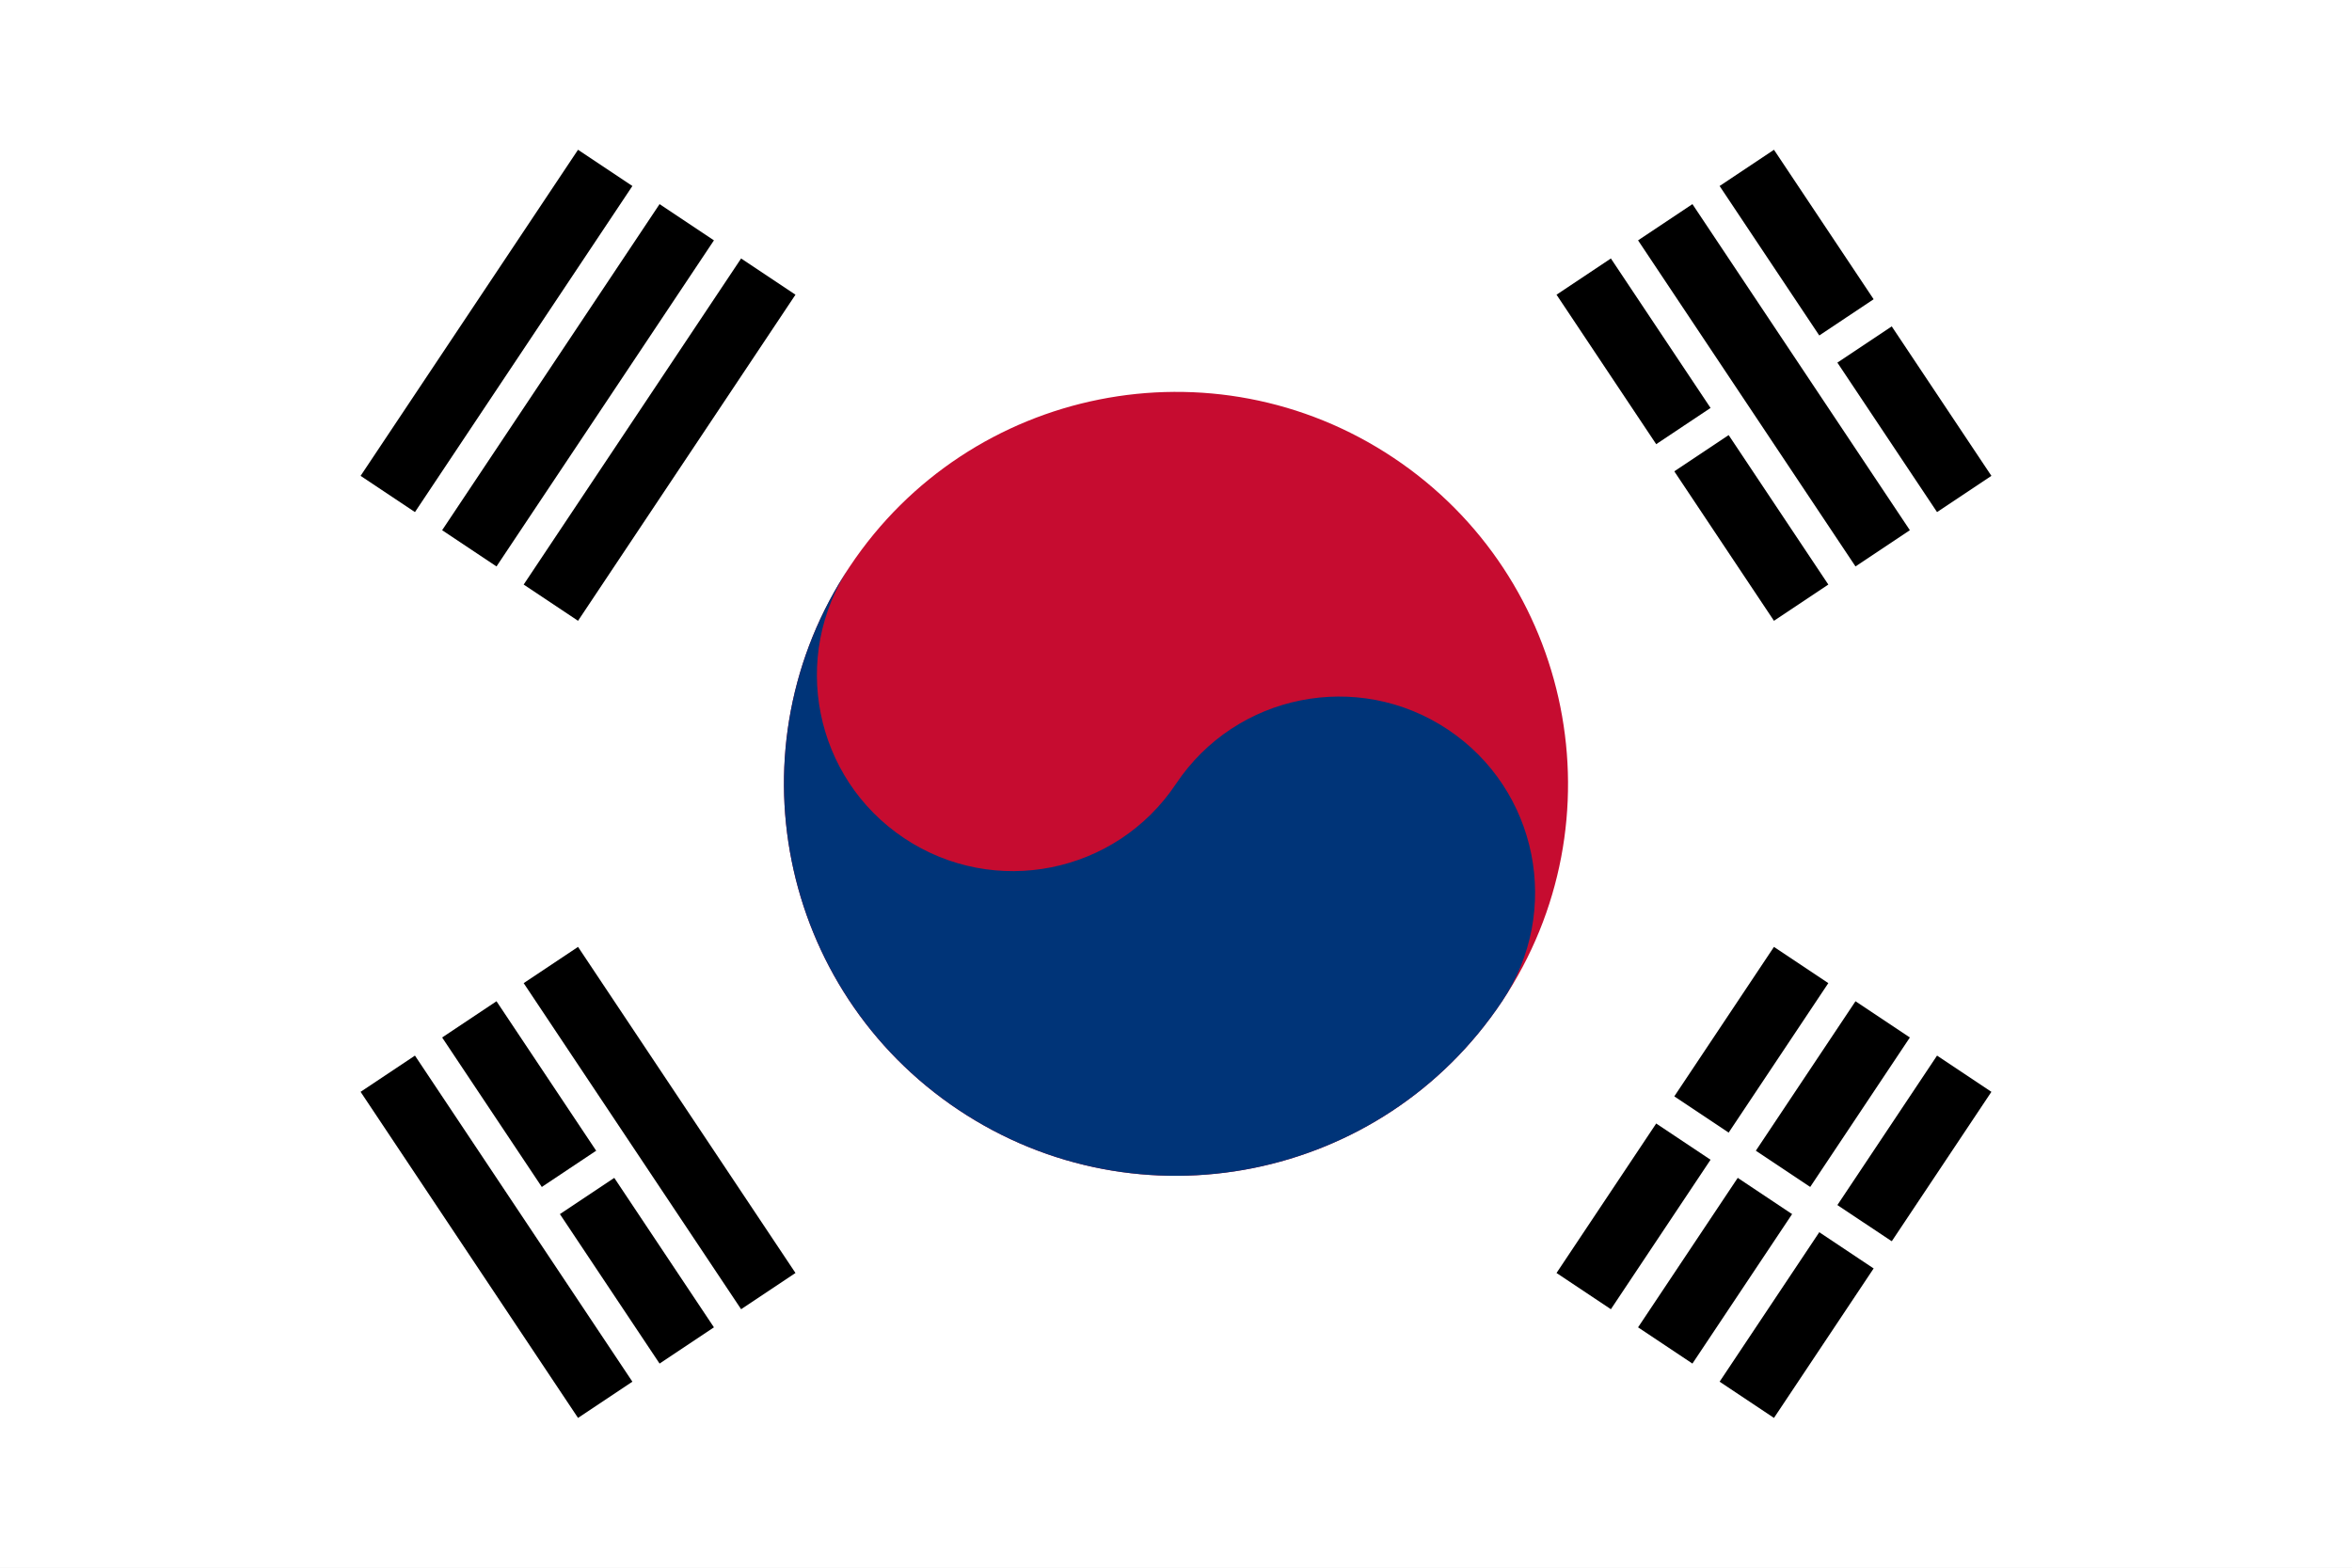
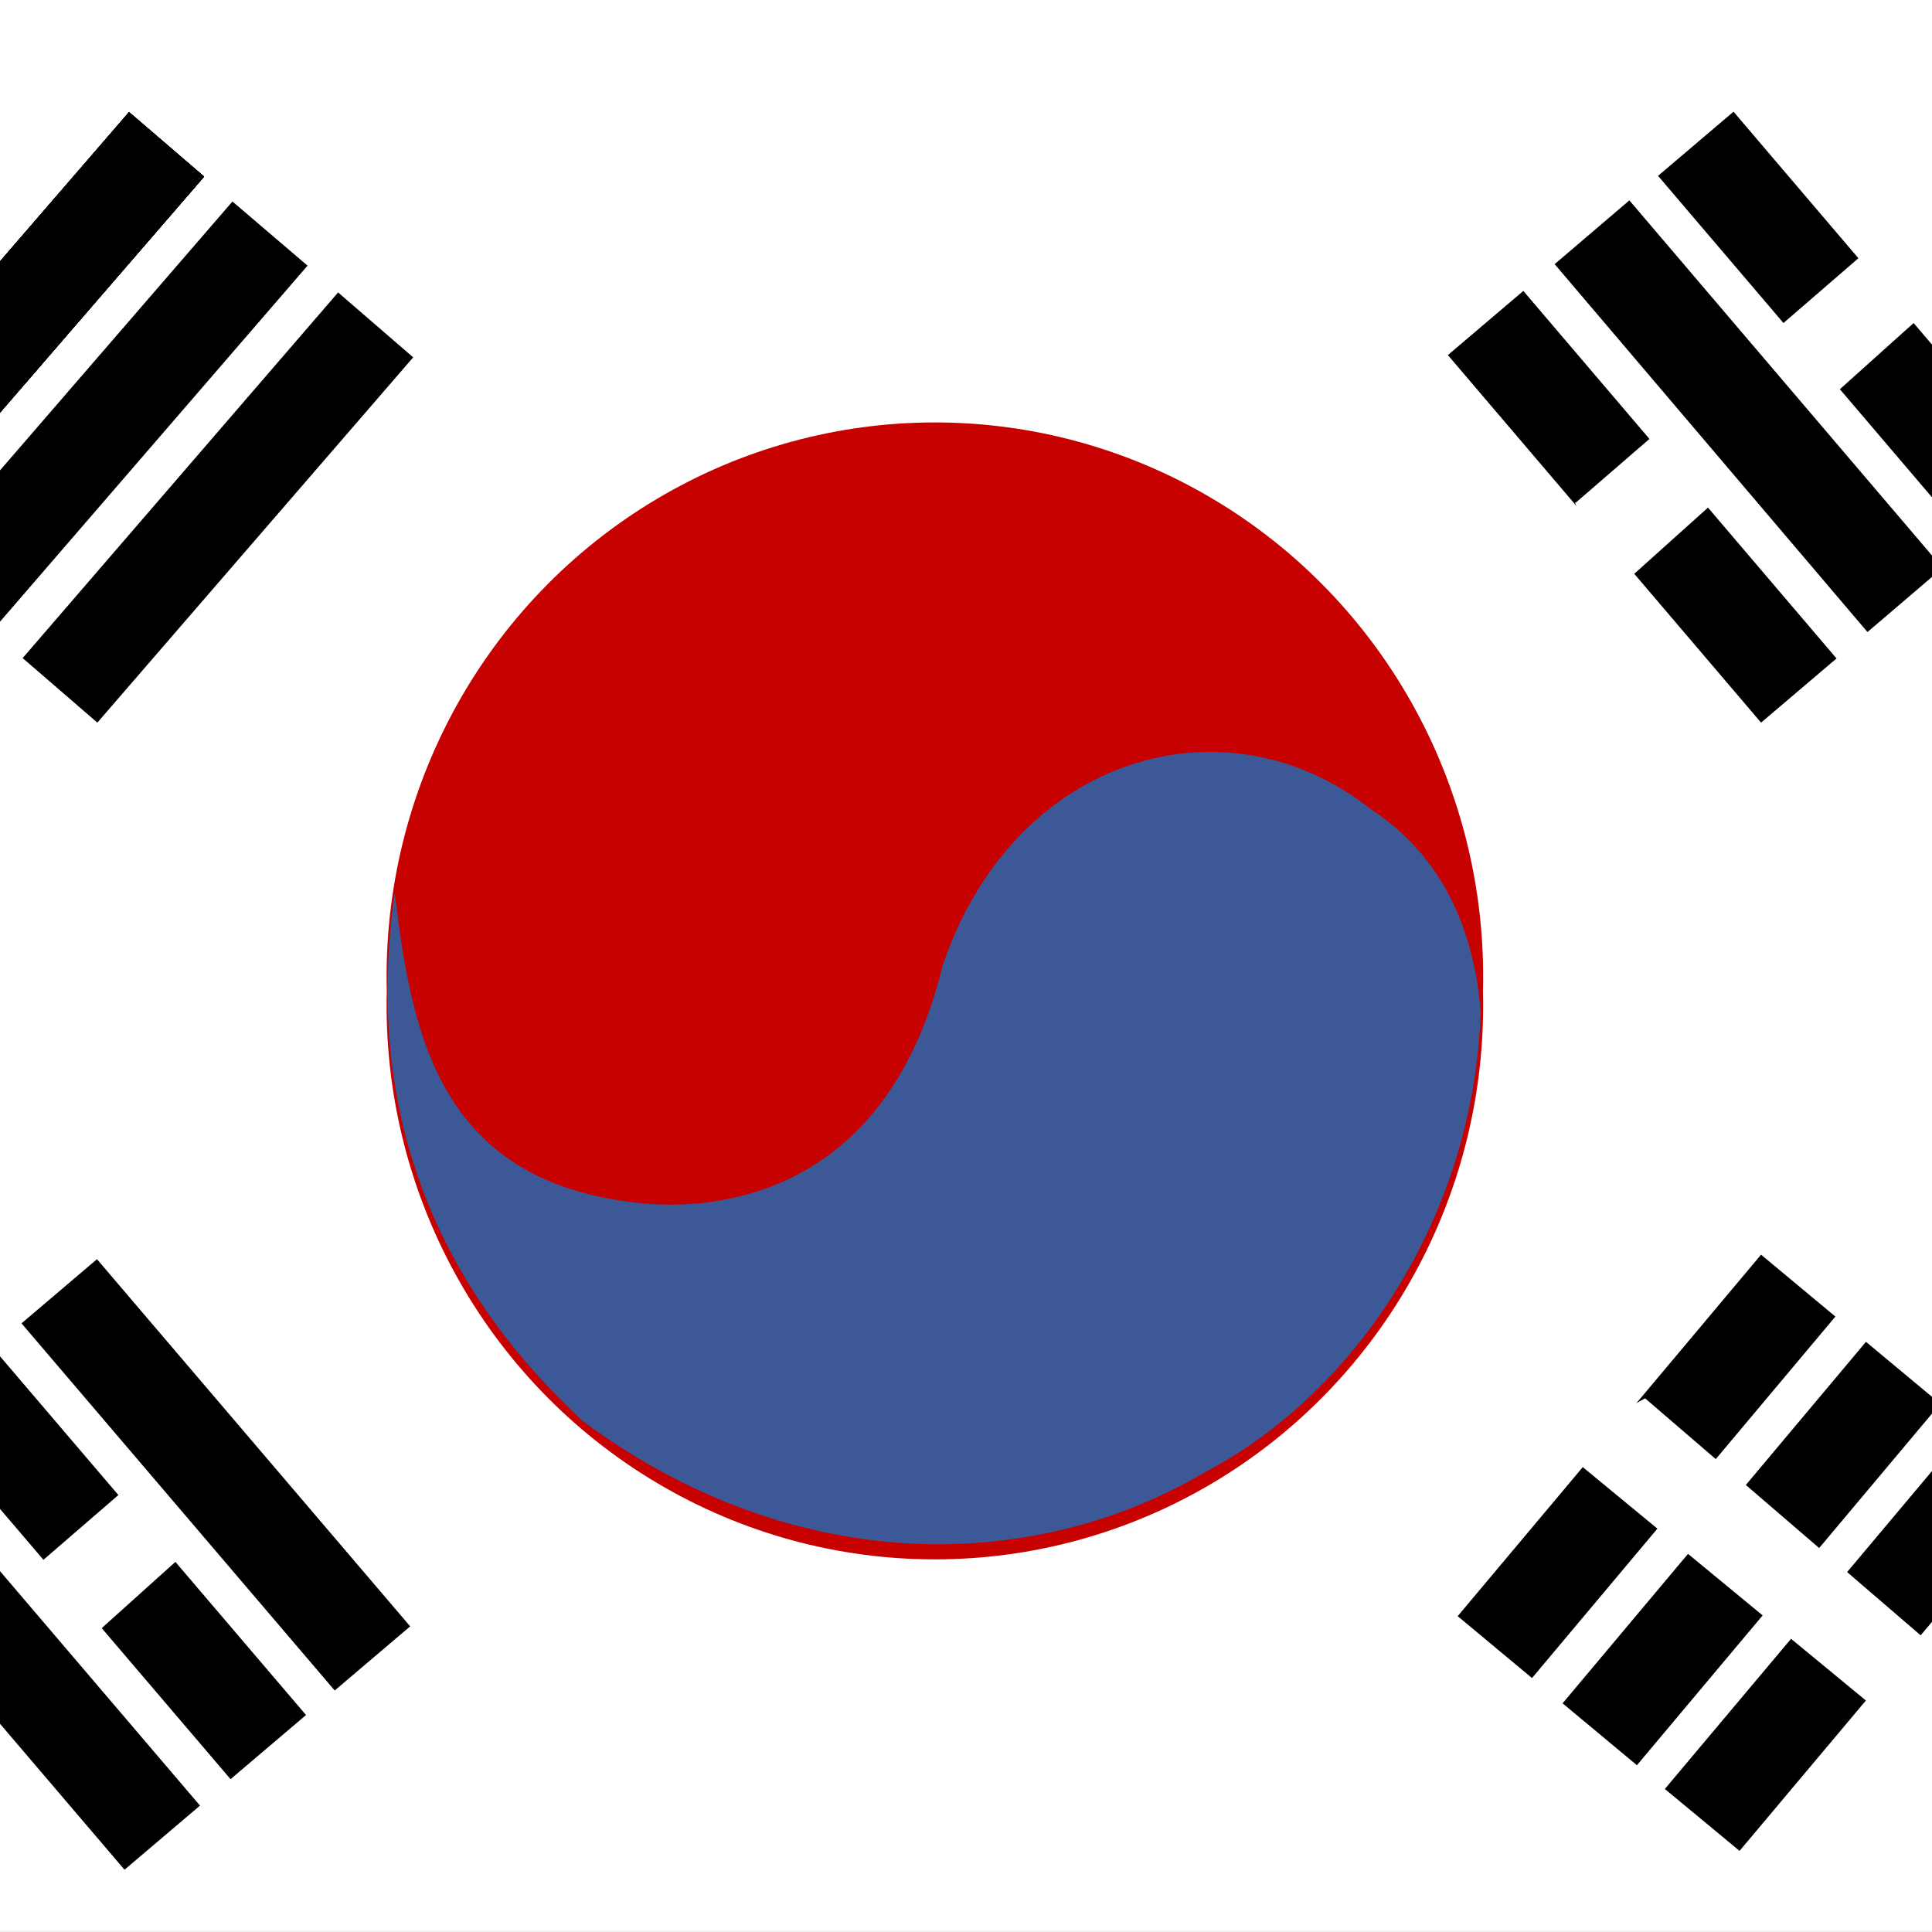
- <svg xmlns="http://www.w3.org/2000/svg" xmlns:xlink="http://www.w3.org/1999/xlink" width="900" height="600" viewBox="-36 -24 72 48">
-   <rect fill="#fff" x="-36" y="-24" width="72" height="48" />
-   <g transform="rotate(-56.30993)">
-     <g id="b2">
-       <path id="b" d="M-6-25H6M-6-22H6M-6-19H6" stroke="#000" stroke-width="2" />
-       <use xlink:href="#b" y="44" />
-     </g>
-     <path stroke="#fff" stroke-width="1" d="M0,17v10" />
-     <circle fill="#c60c30" r="12" />
-     <path fill="#003478" d="M0-12A6,6 0 0 0 0,0A6,6 0 0 1 0,12A12,12 0 0,1 0-12Z" />
-   </g>
-   <g transform="rotate(-123.6901)">
-     <use xlink:href="#b2" />
-     <path stroke="#fff" stroke-width="1" d="M0-23.5v3M0,17v3.5M0,23.5v3" />
+ <svg xmlns="http://www.w3.org/2000/svg" id="flag-icon-css-kr" width="512" height="512">
+   <defs>
+     <clipPath id="a">
+       <path fill-opacity=".7" d="M0 0h512v512H0z" />
+     </clipPath>
+   </defs>
+   <g fill-rule="evenodd" clip-path="url(#a)">
+     <path fill="#fff" d="M610.6 511.6h-730.2V-.4h730.2z" />
+     <path fill="#fff" d="M251.9 256a112.5 112.5 0 1 1-225 0 112.5 112.5 0 1 1 225 0z" />
+     <path fill="#c70000" d="M393 262.6a145.3 146.8 0 1 1-290.5 0 145.3 146.8 0 1 1 290.5 0z" />
+     <path d="M-49.4 126.4l83.6-96.7 19.9 17.1-83.7 96.8zm27.4 23.7l83.6-96.7 19.9 17-83.7 96.9z" />
+     <path d="M-49.4 126.4l83.6-96.7 19.9 17.1-83.7 96.8z" />
+     <path d="M-49.4 126.4l83.6-96.7 19.9 17.1-83.7 96.8zm55.4 48l83.6-96.9 19.9 17.2-83.7 96.8z" />
+     <path d="M-49.4 126.4l83.6-96.7 19.9 17.1-83.7 96.8z" />
+     <path d="M-49.4 126.4l83.6-96.7 19.9 17.1-83.7 96.8zm508.8-96.8l83 97.4-20 17-83-97.4zm-55.7 47.5l83 97.4-20 17-83-97.4z" />
+     <path fill="#fff" d="M417.6 133.2L496 65.4l14.7 17-84 75.4-9.3-24.6z" />
+     <path d="M514.2 372l-80.4 95.8-19.7-16.4 80.4-95.8zM431.8 53.1l83 97.4-19.9 17L412 70zm109.7 341.6L461 490.5l-19.8-16.4 80.5-95.8zm-55.1-45.8L406 444.7l-19.7-16.4 80.4-95.8z" />
+     <path fill="#3d5897" d="M104.6 236.7c4.6 37 11.3 78.2 68.2 82.4 21.3 1.3 62.8-5 77-63.2 18.8-55.8 75-71.8 113.3-41.6C385 228.5 391 251 392.4 268 390.7 322 359.5 369 319.6 390c-46 27.3-109.6 27.9-165.3-13.5-25.1-23.5-60.2-67-49.7-139.8z" />
+     <path fill="#fff" d="M436 370.6l78.6 67.6-14.6 17-87.1-71.8 23-12.8z" />
+     <path d="M-1.9 357.2l83 97.3-20 17-83-97.3z" />
+     <path fill="#fff" d="M-16.2 437.3l78.6-67.9 14.7 17-84 75.5-9.3-24.7z" />
+     <path d="M25.7 333.7l83 97.3-20 17-83-97.3zM-30 381.2l83 97.3-20 17-83-97.3z" />
  </g>
</svg>
